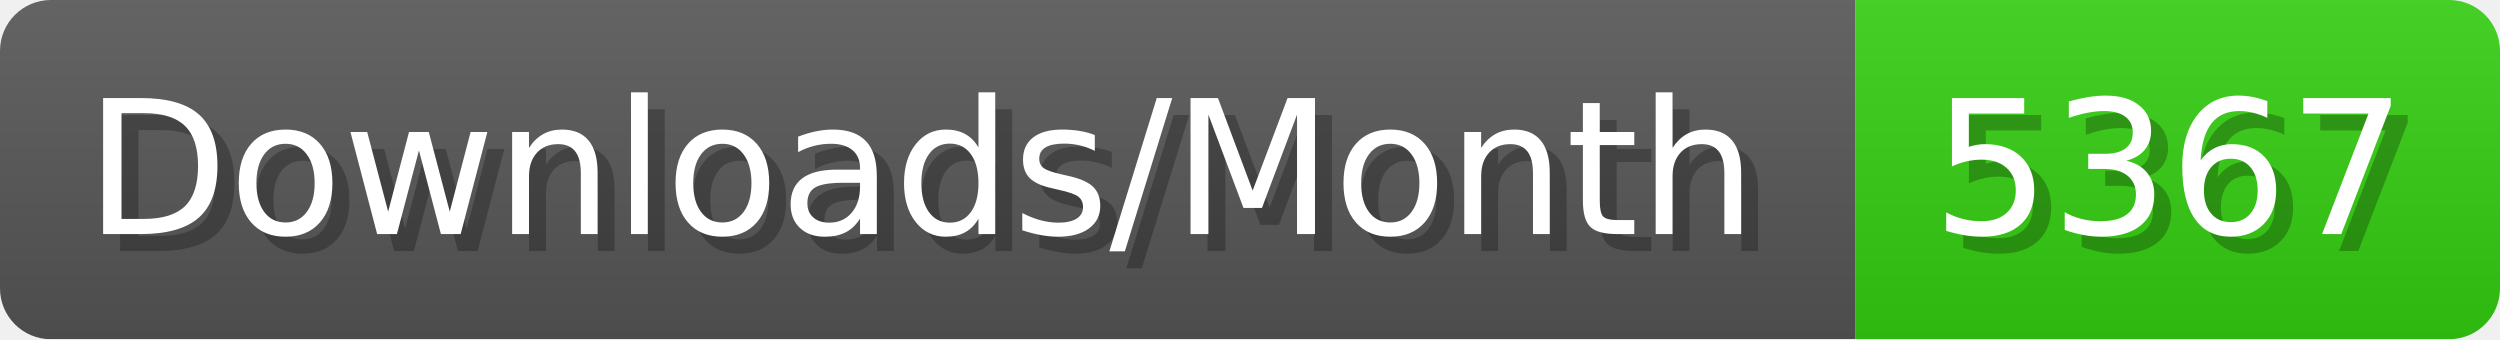
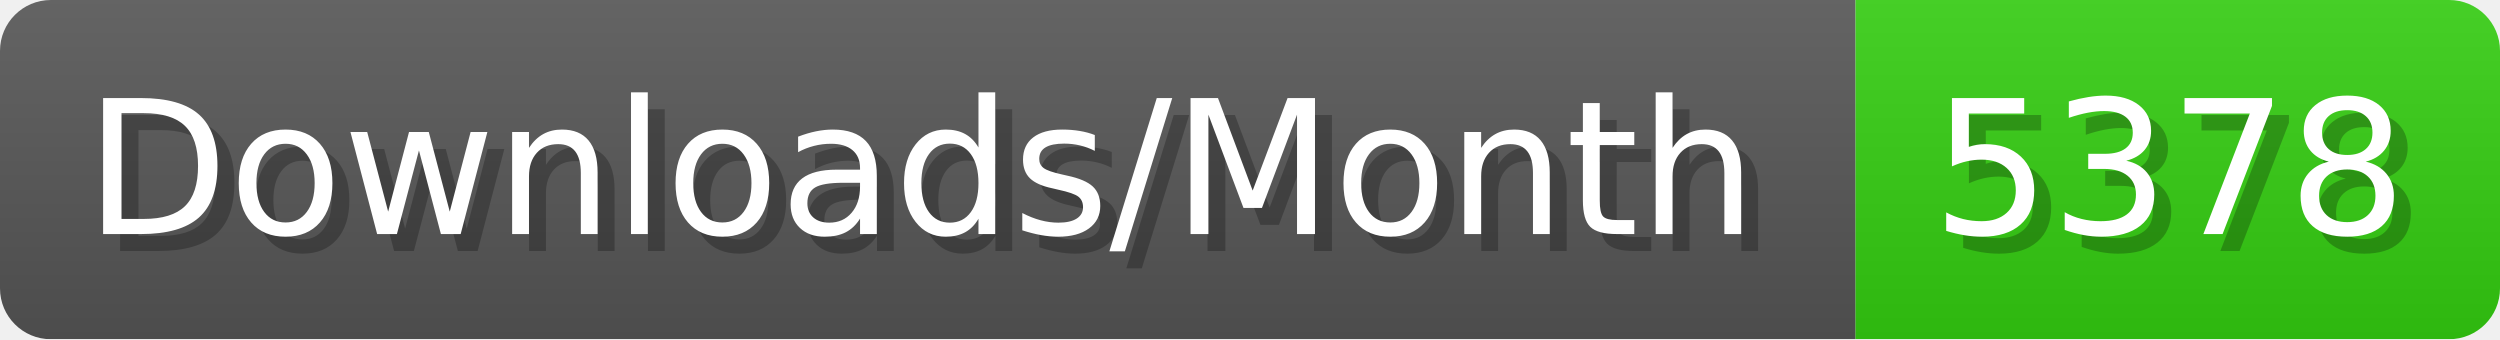
- <svg xmlns="http://www.w3.org/2000/svg" width="147.4" height="20" viewBox="0 0 1474 200" role="img" aria-label="Downloads/Month: 5367">
+ <svg xmlns="http://www.w3.org/2000/svg" width="147.4" height="20" viewBox="0 0 1474 200" role="img" aria-label="Downloads/Month: 5378">
  <linearGradient id="YlXUI" x2="0" y2="100%">
    <stop offset="0" stop-opacity=".1" stop-color="#EEE" />
    <stop offset="1" stop-opacity=".1" />
  </linearGradient>
  <mask id="JHhop">
    <rect width="1474" height="200" rx="30" fill="#FFF" />
  </mask>
  <g mask="url(#JHhop)">
    <rect width="1094" height="200" fill="#555" />
    <rect width="380" height="200" fill="#3C1" x="1094" />
    <rect width="1474" height="200" fill="url(#YlXUI)" />
  </g>
  <g aria-hidden="true" fill="#fff" text-anchor="start" font-family="Verdana,DejaVu Sans,sans-serif" font-size="110">
    <text x="60" y="148" textLength="994" fill="#000" opacity="0.25">Downloads/Month</text>
    <text x="50" y="138" textLength="994">Downloads/Month</text>
-     <text x="1149" y="148" textLength="280" fill="#000" opacity="0.25">5367</text>
-     <text x="1139" y="138" textLength="280">5367</text>
+     <text x="1149" y="148" textLength="280" fill="#000" opacity="0.25">5378</text>
+     <text x="1139" y="138" textLength="280">5378</text>
  </g>
</svg>
